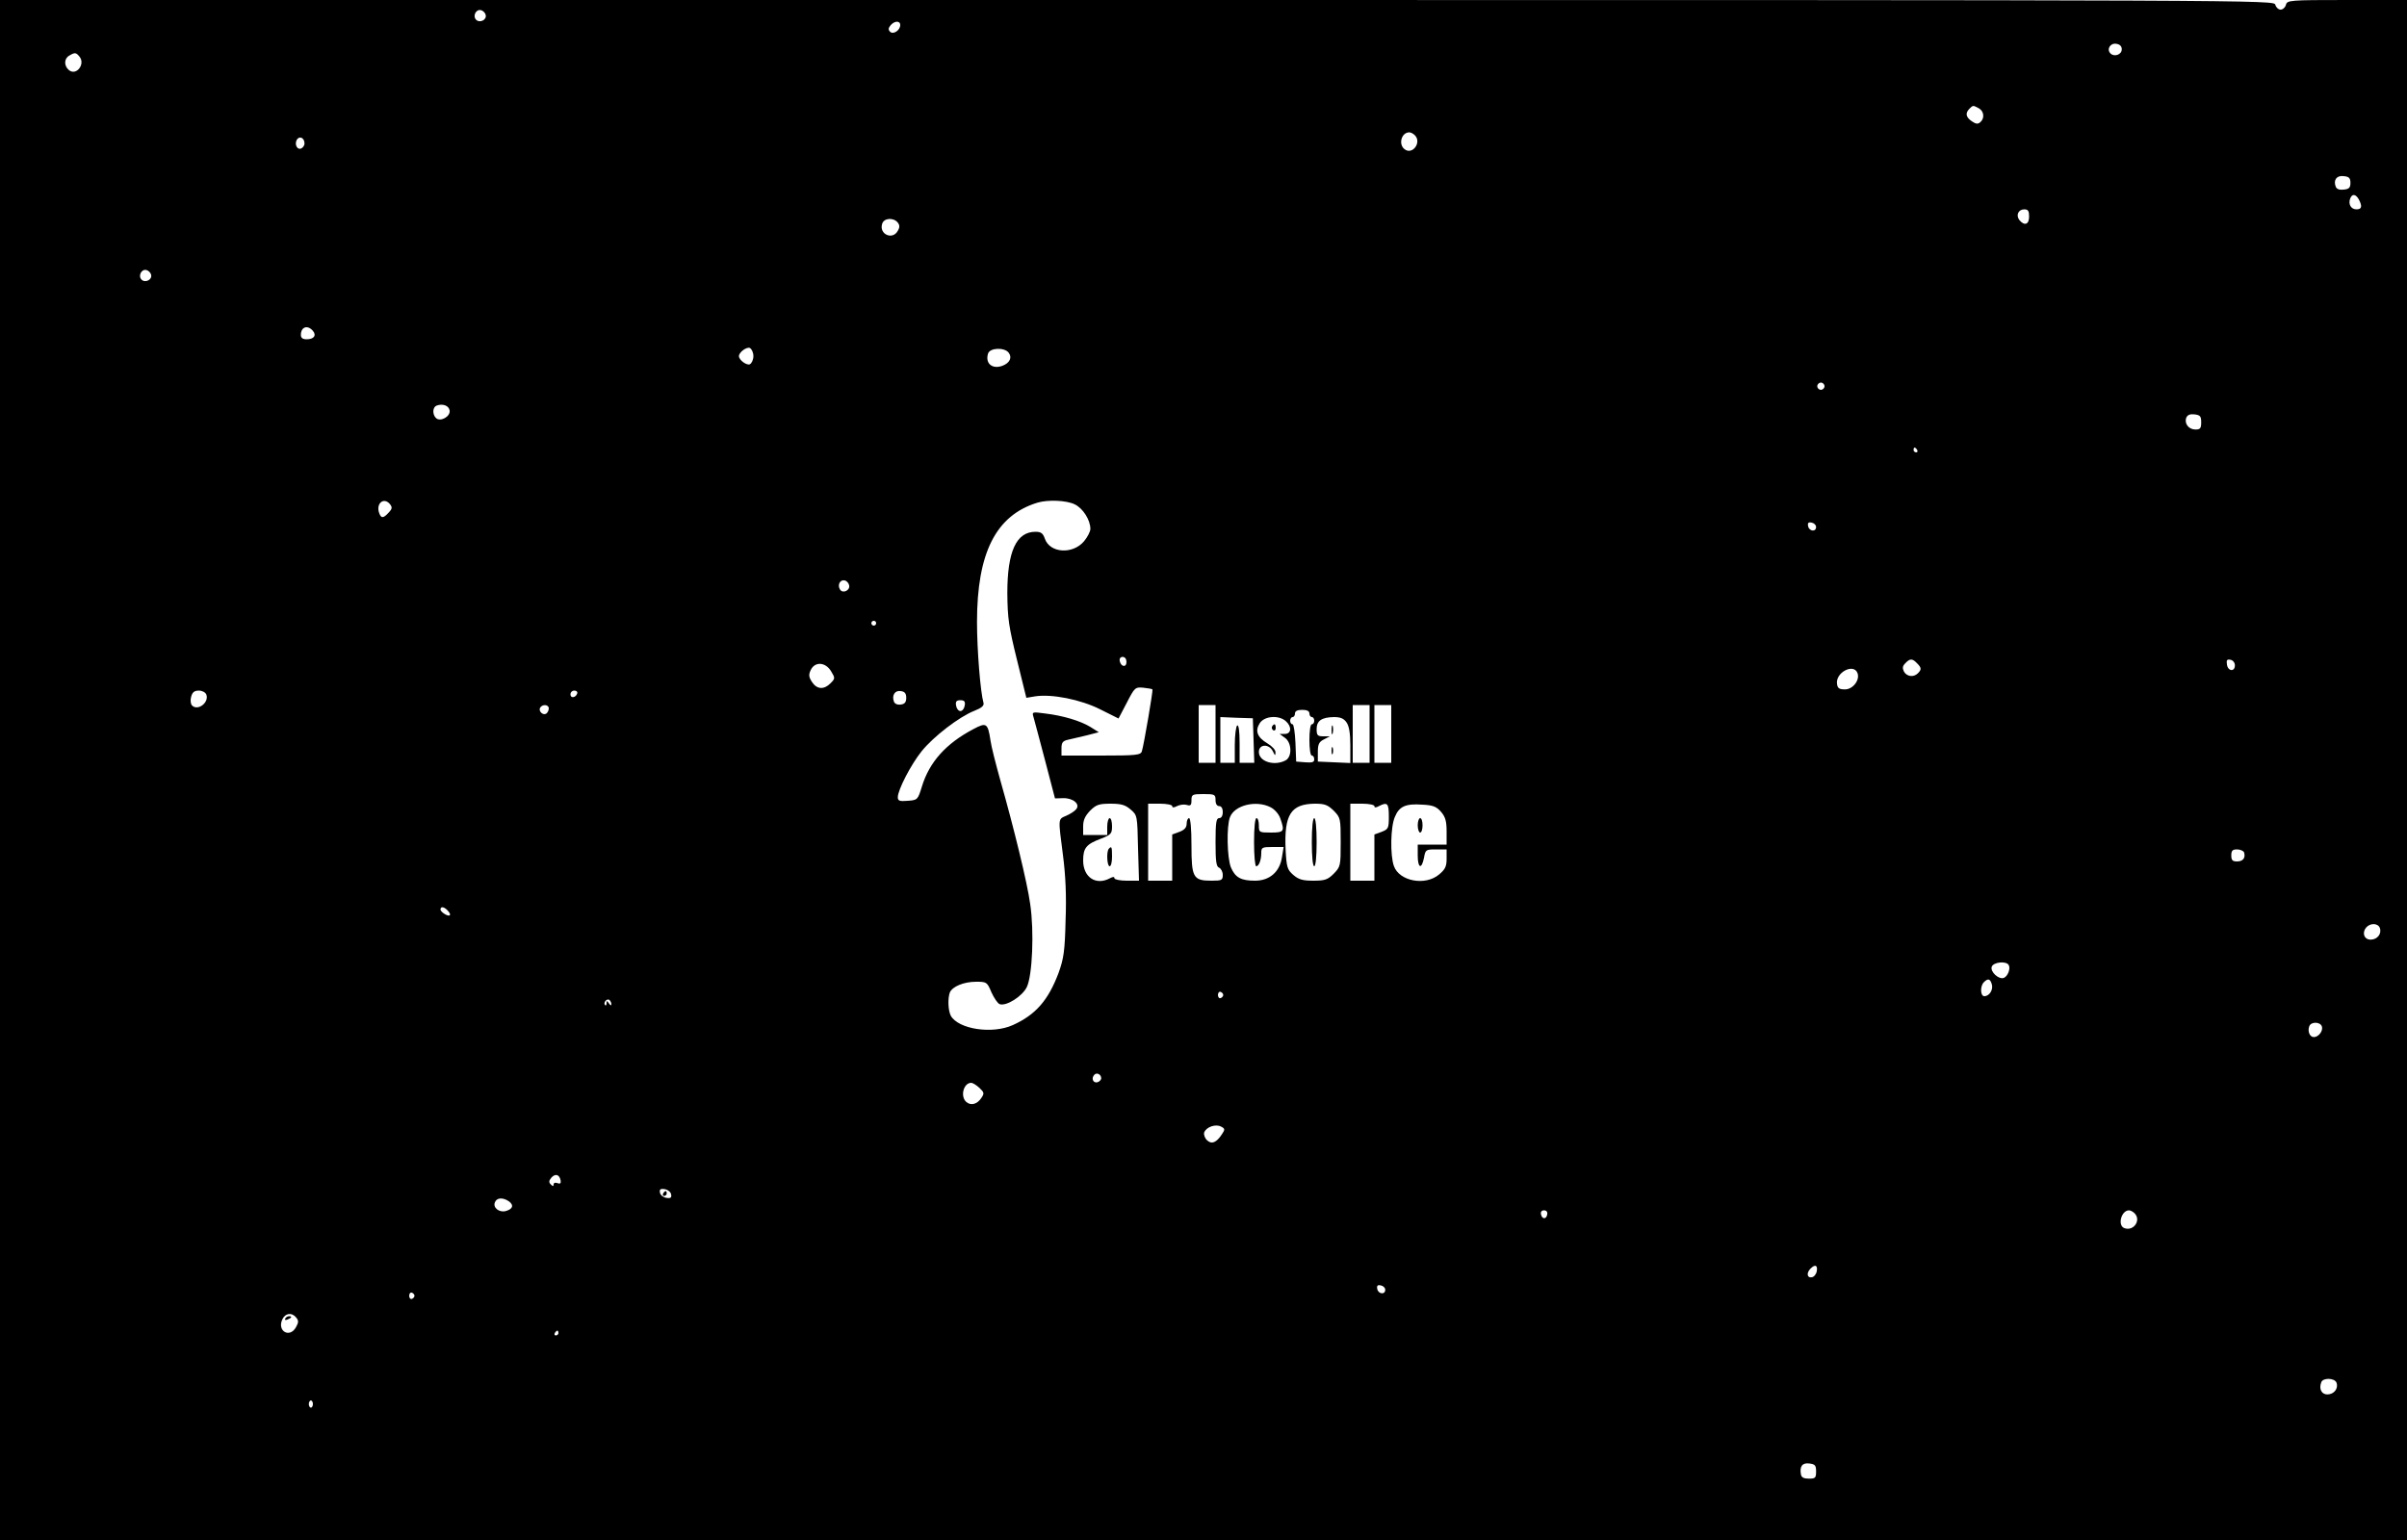
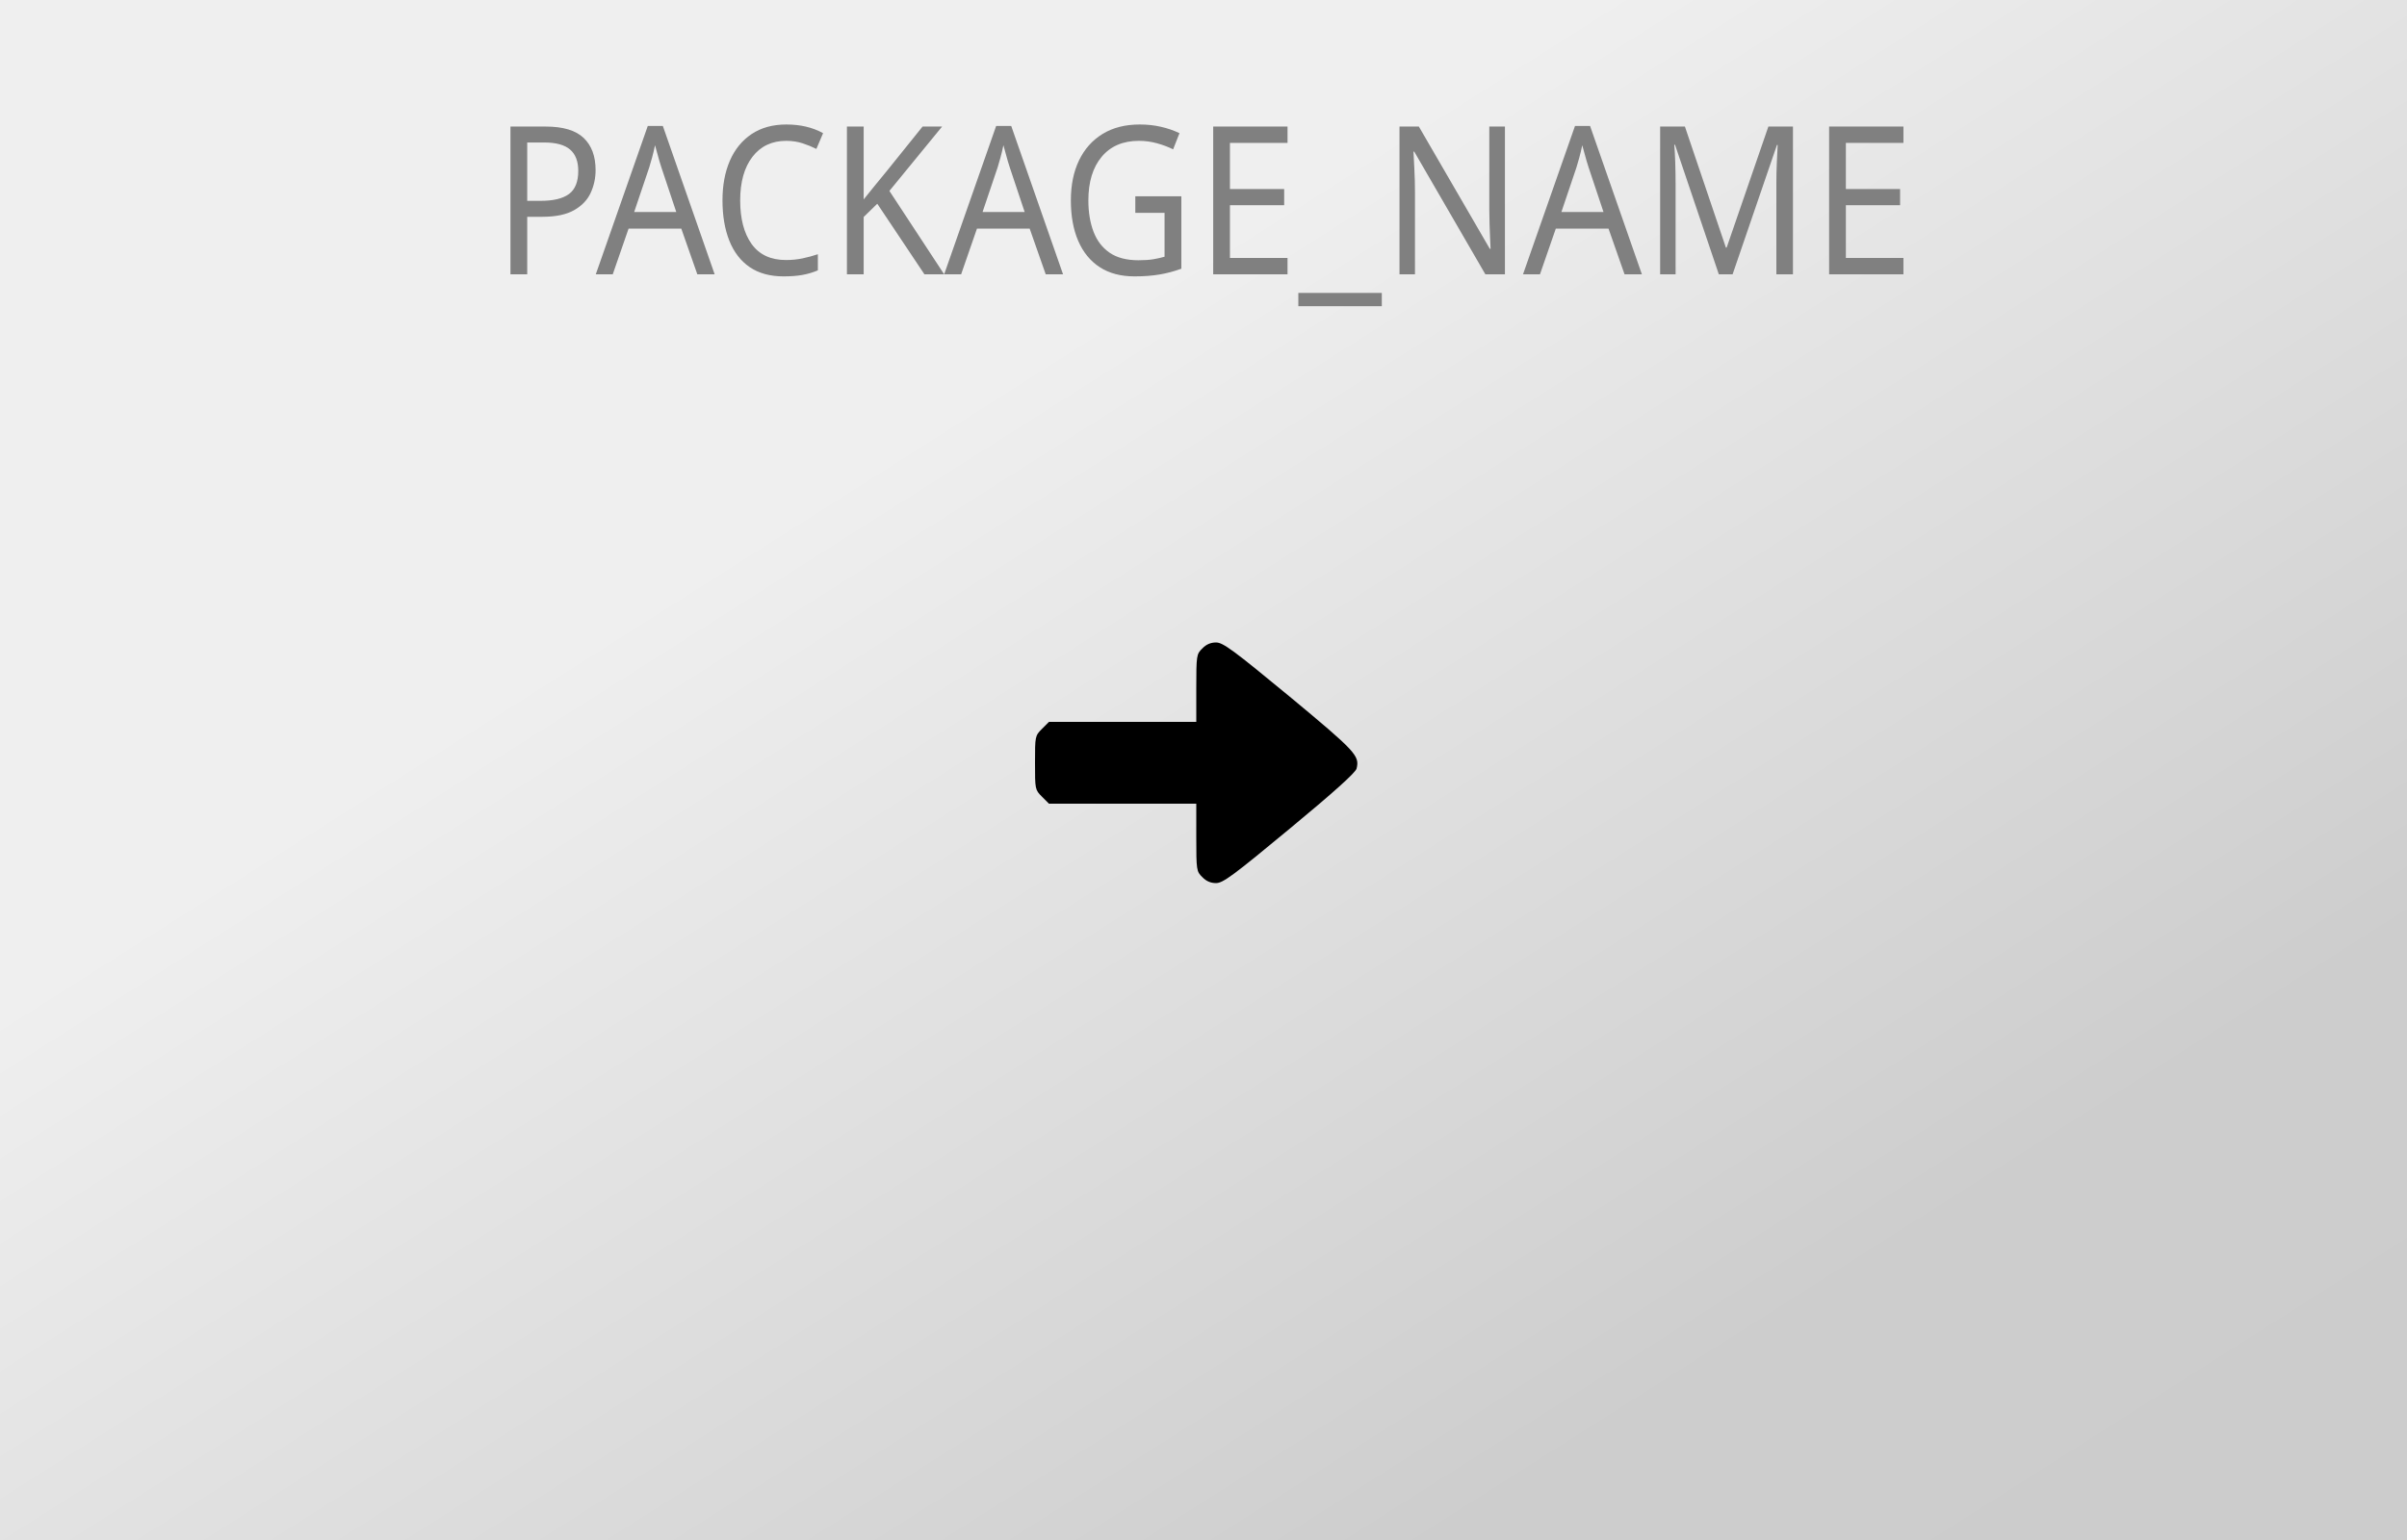
<svg xmlns="http://www.w3.org/2000/svg" version="1.0" width="1000pt" height="640pt" viewBox="0 0 1000 640" preserveAspectRatio="xMidYMid meet">
+   <style type="text/css">
+ 		text {
+ 			font-family: "Tuffy";
+ 			font-size: 86px;
+ 			fill: gray;
+ 			text-anchor: middle;
+ 		}
+ 	</style>
+   <defs>
+     <linearGradient id="gradient" x1="0%" y1="0%" x2="100%" y2="100%">
+       <stop offset="0%" style="stop-color:rgb(239,239,239);stop-opacity:1" />
+       <stop offset="33%" style="stop-color:rgb(239,239,239);stop-opacity:1" />
+       <stop offset="80%" style="stop-color:rgb(205,205,205);stop-opacity:1" />
+       <stop offset="100%" style="stop-color:rgb(204,204,204);stop-opacity:1" />
+     </linearGradient>
+   </defs>
+   <rect width="1000" height="640" style="fill:url(#gradient);stroke-width:0" />
+   <g transform="translate(500,0) scale(0.9, 1)">
+     <text x="0" y="114">PACKAGE_NAME</text>
+   </g>
  <g transform="translate(0,640) scale(0.1,-0.1)" fill="#000000" stroke="none">
-     <path d="M0 3200 l0 -3200 5000 0 5000 0 0 3200 0 3200 -249 0 c-240 0 -249 -1 -254 -20 -3 -11 -13 -20 -22 -20 -9 0 -19 9 -22 20 -5 20 -14 20 -4729 20 l-4724 0 0 -3200z m2018 3137 c4 -20 -25 -34 -40 -19 -15 15 -1 44 19 40 10 -2 19 -11 21 -21z m1722 -41 c0 -22 -29 -41 -42 -28 -8 8 -8 15 2 27 16 19 40 20 40 1z m5075 -101 c0 -22 -31 -33 -47 -17 -17 17 -1 44 24 40 15 -2 23 -10 23 -23z m-8485 -30 c26 -31 -13 -82 -44 -56 -21 18 -20 48 2 60 23 14 28 13 42 -4z m7891 -215 c22 -12 25 -42 6 -58 -10 -9 -19 -7 -35 4 -25 17 -28 34 -10 52 15 15 15 15 39 2z m-2343 -112 c30 -30 -11 -85 -44 -57 -25 21 -11 69 21 69 6 0 16 -5 23 -12z m-4613 -34 c0 -10 -8 -20 -17 -22 -18 -3 -26 27 -11 42 12 11 28 0 28 -20z m8500 -164 c0 -20 -6 -26 -28 -28 -18 -2 -29 2 -33 12 -11 28 4 48 33 44 22 -2 28 -8 28 -28z m35 -69 c15 -29 12 -41 -10 -41 -23 0 -35 22 -26 45 8 21 23 19 36 -4z m-1370 -71 c0 -33 -19 -40 -40 -15 -16 20 -5 45 20 45 16 0 20 -7 20 -30z m-4701 -24 c9 -11 10 -20 1 -35 -21 -40 -79 -15 -65 29 7 24 46 27 64 6z m-3101 -219 c4 -20 -25 -34 -40 -19 -15 15 -1 44 19 40 10 -2 19 -11 21 -21z m672 -232 c16 -19 4 -35 -26 -35 -17 0 -24 6 -24 18 0 34 28 43 50 17z m1830 -105 c0 -15 -7 -30 -15 -34 -14 -5 -45 18 -45 34 0 16 31 39 45 34 8 -4 15 -19 15 -34z m1060 15 c16 -20 6 -43 -25 -55 -43 -16 -73 10 -60 51 8 24 67 26 85 4z m3390 -140 c0 -8 -7 -15 -15 -15 -8 0 -15 7 -15 15 0 8 7 15 15 15 8 0 15 -7 15 -15z m-5712 -101 c4 -25 -39 -49 -57 -31 -15 15 -14 44 2 51 25 10 52 1 55 -20z m7277 -49 c0 -25 -4 -30 -24 -30 -28 0 -47 25 -38 49 5 12 16 16 34 14 24 -3 28 -8 28 -33z m-1180 -115 c3 -5 1 -10 -4 -10 -6 0 -11 5 -11 10 0 6 2 10 4 10 3 0 8 -4 11 -10z m-6345 -225 c10 -13 10 -19 -5 -35 -22 -24 -31 -25 -39 -4 -16 41 18 70 44 39z m2845 -1 c34 -16 65 -65 65 -102 0 -11 -12 -34 -26 -51 -47 -56 -142 -50 -163 10 -8 23 -16 29 -39 29 -80 0 -117 -82 -117 -255 1 -106 6 -139 40 -277 l39 -158 36 6 c69 11 190 -13 271 -54 l76 -38 34 65 c33 64 35 66 69 63 19 -2 36 -5 38 -7 3 -3 -35 -227 -44 -257 -5 -16 -22 -18 -170 -18 l-164 0 0 30 c0 24 5 31 28 36 15 3 50 12 77 18 l50 13 -35 22 c-41 25 -113 47 -189 56 -53 7 -54 7 -47 -16 4 -13 25 -94 48 -180 l41 -157 34 1 c41 1 72 -25 54 -46 -6 -8 -25 -20 -41 -27 -35 -15 -34 -8 -14 -163 11 -85 15 -168 11 -272 -3 -129 -8 -159 -29 -218 -43 -114 -95 -174 -190 -217 -86 -39 -227 -17 -258 39 -11 22 -13 71 -4 96 10 25 58 45 109 45 44 0 46 -1 64 -44 11 -24 26 -46 34 -49 27 -10 94 32 113 71 23 48 31 230 14 345 -12 88 -68 317 -124 514 -19 68 -38 142 -41 166 -11 72 -17 76 -71 47 -114 -60 -183 -137 -214 -239 -17 -55 -18 -56 -59 -59 -34 -3 -41 0 -41 15 0 30 54 135 99 191 49 61 157 144 219 168 30 12 41 21 38 33 -13 45 -27 221 -27 336 0 287 78 443 251 496 43 13 121 10 155 -7z m3080 -94 c0 -22 -29 -18 -33 3 -3 14 1 18 15 15 10 -2 18 -10 18 -18z m-4017 -243 c4 -21 -27 -35 -38 -17 -12 19 0 42 19 38 9 -2 17 -11 19 -21z m112 -157 c0 -5 -4 -10 -10 -10 -5 0 -10 5 -10 10 0 6 5 10 10 10 6 0 10 -4 10 -10z m1040 -161 c0 -24 -23 -21 -28 4 -2 10 3 17 12 17 10 0 16 -9 16 -21z m3284 -5 c19 -19 20 -26 4 -42 -18 -18 -46 -14 -58 7 -7 15 -6 23 6 35 19 20 29 20 48 0z m1321 -9 c0 -28 -29 -25 -33 3 -3 19 0 23 15 20 10 -2 18 -12 18 -23z m-5832 -25 c17 -28 17 -30 -3 -50 -27 -27 -56 -25 -76 5 -14 21 -15 31 -6 50 17 37 62 34 85 -5z m4264 -7 c11 -29 -19 -68 -52 -68 -24 0 -31 5 -33 23 -7 47 69 87 85 45z m-6860 -89 c13 -33 -35 -70 -59 -46 -6 6 -8 22 -4 36 5 19 13 26 32 26 14 0 27 -7 31 -16z m1541 4 c-6 -18 -28 -21 -28 -4 0 9 7 16 16 16 9 0 14 -5 12 -12z m1367 -18 c0 -18 -6 -26 -23 -28 -13 -2 -25 3 -28 12 -10 26 4 48 28 44 17 -2 23 -10 23 -28z m243 -32 c-2 -13 -10 -23 -18 -23 -8 0 -16 10 -18 23 -3 17 2 22 18 22 16 0 21 -5 18 -22z m-1728 -12 c0 -8 -5 -18 -11 -22 -14 -8 -33 11 -25 25 10 16 36 13 36 -3z m2770 -106 l0 -120 -35 0 -35 0 0 120 0 120 35 0 35 0 0 -120z m640 0 l0 -120 -35 0 -35 0 0 120 0 120 35 0 35 0 0 -120z m90 0 l0 -120 -35 0 -35 0 0 120 0 120 35 0 35 0 0 -120z m-340 85 c0 -8 5 -15 10 -15 6 0 10 -7 10 -15 0 -8 -4 -15 -10 -15 -6 0 -10 -28 -10 -65 0 -37 4 -65 10 -65 6 0 10 -7 10 -16 0 -12 -9 -14 -37 -12 l-38 3 -3 78 c-2 42 -7 77 -12 77 -6 0 -10 7 -10 15 0 8 5 15 10 15 6 0 10 7 10 15 0 10 10 15 30 15 20 0 30 -5 30 -15z m-232 -112 l3 -93 -31 0 -30 0 0 81 c0 51 -4 78 -10 74 -5 -3 -10 -40 -10 -81 l0 -74 -30 0 -30 0 0 95 0 95 68 -3 67 -2 3 -92z m134 80 c26 -23 23 -53 -4 -53 l-22 0 22 -16 c29 -20 31 -79 3 -94 -47 -25 -111 -5 -111 35 0 33 42 35 58 3 9 -19 11 -20 11 -5 1 10 -14 26 -34 38 -42 25 -52 52 -31 84 20 30 79 34 108 8z m252 -5 c11 -15 16 -46 16 -96 l0 -73 -67 3 -68 3 0 40 c0 32 5 42 25 52 l25 13 -27 0 c-24 0 -28 4 -28 30 0 35 21 49 72 50 27 0 41 -6 52 -22z m-544 -323 c0 -16 6 -25 15 -25 9 0 15 -9 15 -25 0 -16 -6 -25 -15 -25 -12 0 -15 -18 -15 -100 0 -80 3 -102 15 -106 8 -4 15 -17 15 -30 0 -22 -4 -24 -47 -24 -76 0 -83 13 -83 147 0 69 -4 113 -10 113 -5 0 -10 -10 -10 -23 0 -16 -9 -26 -30 -34 l-30 -11 0 -96 0 -96 -50 0 -50 0 0 160 0 160 50 0 c28 0 50 -5 50 -10 0 -7 7 -7 20 0 12 6 30 8 40 5 16 -5 20 -2 20 19 0 24 3 26 50 26 47 0 50 -2 50 -25z m-353 -39 c28 -24 28 -25 31 -160 l4 -136 -51 0 c-28 0 -51 5 -51 10 0 7 -6 7 -19 0 -58 -31 -111 4 -111 74 0 52 13 68 75 91 41 16 45 21 45 51 0 19 -4 34 -10 34 -5 0 -10 -16 -10 -35 l0 -35 -50 0 -50 0 0 36 c0 26 8 43 29 65 25 25 37 29 85 29 44 0 61 -5 83 -24z m582 9 c16 -8 34 -28 40 -46 19 -54 16 -59 -39 -59 -49 0 -50 1 -50 30 0 17 -4 30 -10 30 -6 0 -10 -40 -10 -100 0 -55 4 -100 9 -100 11 0 21 25 21 56 0 22 4 24 46 24 l47 0 -7 -42 c-9 -61 -51 -98 -112 -98 -58 0 -82 13 -100 55 -16 39 -19 171 -4 209 19 50 109 72 169 41z m262 -14 c28 -29 29 -32 29 -131 0 -99 -1 -102 -29 -131 -25 -25 -37 -29 -85 -29 -44 0 -61 5 -83 24 -25 22 -28 31 -32 107 -6 144 22 188 122 189 41 0 53 -5 78 -29z m169 19 c0 -7 6 -7 19 0 35 18 41 12 41 -43 0 -49 -2 -53 -30 -64 l-30 -11 0 -96 0 -96 -50 0 -50 0 0 160 0 160 50 0 c28 0 50 -5 50 -10z m277 -24 c18 -21 23 -39 23 -82 l0 -54 -60 0 -60 0 0 -45 c0 -53 16 -60 26 -10 6 34 8 35 50 35 l44 0 0 -39 c0 -32 -6 -44 -31 -65 -58 -49 -166 -28 -188 35 -16 45 -14 163 4 204 18 44 45 56 114 51 44 -2 59 -8 78 -30z m3336 -168 c7 -23 -4 -38 -29 -38 -19 0 -24 5 -24 25 0 20 5 25 24 25 13 0 26 -6 29 -12z m-7465 -240 c19 -19 14 -30 -8 -18 -11 6 -20 15 -20 20 0 14 14 12 28 -2z m8029 -74 c9 -24 -10 -49 -38 -49 -27 0 -37 28 -19 50 17 20 49 19 57 -1z m-1542 -154 c9 -14 -3 -47 -20 -54 -21 -8 -58 26 -50 47 8 19 59 24 70 7z m-70 -80 c7 -23 -10 -50 -31 -50 -17 0 -18 42 -2 58 17 17 26 15 33 -8z m-3193 -45 c0 -5 -5 -11 -11 -13 -6 -2 -11 4 -11 13 0 9 5 15 11 13 6 -2 11 -8 11 -13z m-2542 -38 c0 -7 -4 -6 -10 3 -8 12 -10 12 -10 1 0 -8 -3 -12 -6 -8 -9 9 6 28 17 22 5 -4 9 -12 9 -18z m7106 -92 c7 -18 -13 -45 -33 -45 -17 0 -27 24 -19 45 7 20 45 19 52 0z m-5071 -216 c0 -7 -8 -15 -17 -17 -18 -3 -25 18 -11 32 10 10 28 1 28 -15z m-506 -40 c20 -19 21 -23 8 -42 -17 -26 -43 -33 -62 -17 -27 23 -12 80 20 80 6 0 21 -9 34 -21z m1008 -192 c-23 -36 -44 -44 -63 -25 -9 9 -14 24 -11 32 9 23 48 36 70 24 16 -8 17 -12 4 -31z m-2748 -192 c2 -13 -1 -16 -13 -12 -9 4 -16 1 -16 -5 0 -9 -3 -9 -12 0 -8 8 -8 15 2 27 16 19 34 15 39 -10z m459 -58 c3 -14 -1 -18 -20 -15 -12 2 -24 11 -26 21 -3 14 1 18 20 15 12 -2 24 -11 26 -21z m-673 -30 c21 -16 15 -32 -14 -40 -27 -7 -54 14 -45 36 7 20 33 22 59 4z m4313 -54 c-4 -22 -22 -20 -26 1 -2 10 3 16 13 16 10 0 15 -7 13 -17z m2440 5 c29 -29 -4 -76 -42 -62 -30 11 -13 74 19 74 6 0 16 -5 23 -12z m-1320 -240 c-2 -13 -11 -24 -20 -26 -21 -4 -24 18 -6 36 19 19 30 14 26 -10z m-1793 -78 c0 -22 -29 -18 -33 3 -3 14 1 18 15 15 10 -2 18 -10 18 -18z m-4033 -25 c0 -5 -5 -11 -11 -13 -6 -2 -11 4 -11 13 0 9 5 15 11 13 6 -2 11 -8 11 -13z m-492 -90 c11 -13 11 -20 0 -40 -26 -48 -80 -17 -57 32 12 26 39 30 57 8z m1090 -65 c0 -5 -5 -10 -11 -10 -5 0 -7 5 -4 10 3 6 8 10 11 10 2 0 4 -4 4 -10z m7387 -206 c9 -24 -10 -49 -38 -49 -24 0 -36 23 -25 51 7 19 55 18 63 -2z m-8407 -89 c0 -8 -4 -15 -8 -15 -5 0 -9 7 -9 15 0 8 4 15 9 15 4 0 8 -7 8 -15z m6245 -280 c0 -27 -3 -30 -30 -30 -21 0 -31 5 -33 18 -6 33 6 49 35 45 24 -3 28 -8 28 -33z" />
-     <path d="M5285 3381 c-3 -5 -1 -12 5 -16 5 -3 10 1 10 9 0 18 -6 21 -15 7z" />
-     <path d="M5532 3365 c0 -16 2 -22 5 -12 2 9 2 23 0 30 -3 6 -5 -1 -5 -18z" />
-     <path d="M5532 3280 c0 -14 2 -19 5 -12 2 6 2 18 0 25 -3 6 -5 1 -5 -13z" />
-     <path d="M4607 2873 c-11 -10 -8 -73 3 -73 6 0 10 18 10 40 0 41 -2 45 -13 33z" />
-     <path d="M5450 2900 c0 -60 4 -100 10 -100 6 0 10 40 10 100 0 60 -4 100 -10 100 -6 0 -10 -40 -10 -100z" />
-     <path d="M5890 2970 c0 -16 5 -30 10 -30 6 0 10 14 10 30 0 17 -4 30 -10 30 -5 0 -10 -13 -10 -30z" />
-     <path d="M2755 1440 c-3 -5 -1 -10 4 -10 6 0 11 5 11 10 0 6 -2 10 -4 10 -3 0 -8 -4 -11 -10z" />
-     <path d="M1185 920 c-3 -6 1 -7 9 -4 18 7 21 14 7 14 -6 0 -13 -4 -16 -10z" />
+     <path d="M4995 3705 c-24 -23 -25 -29 -25 -165 l0 -140 -306 0 -306 0 -29 -29 c-29 -29 -29 -31 -29 -141 0 -110 0 -112 29 -141 l29 -29 306 0 306 0 0 -140 c0 -136 1 -142 25 -165 16 -17 35 -25 57 -25 29 0 72 32 306 226 180 149 274 233 278 250 13 53 -2 70 -278 299 -235 194 -277 225 -306 225 -22 0 -41 -8 -57 -25z" fixlter="url(#glow)" />
  </g>
</svg>
